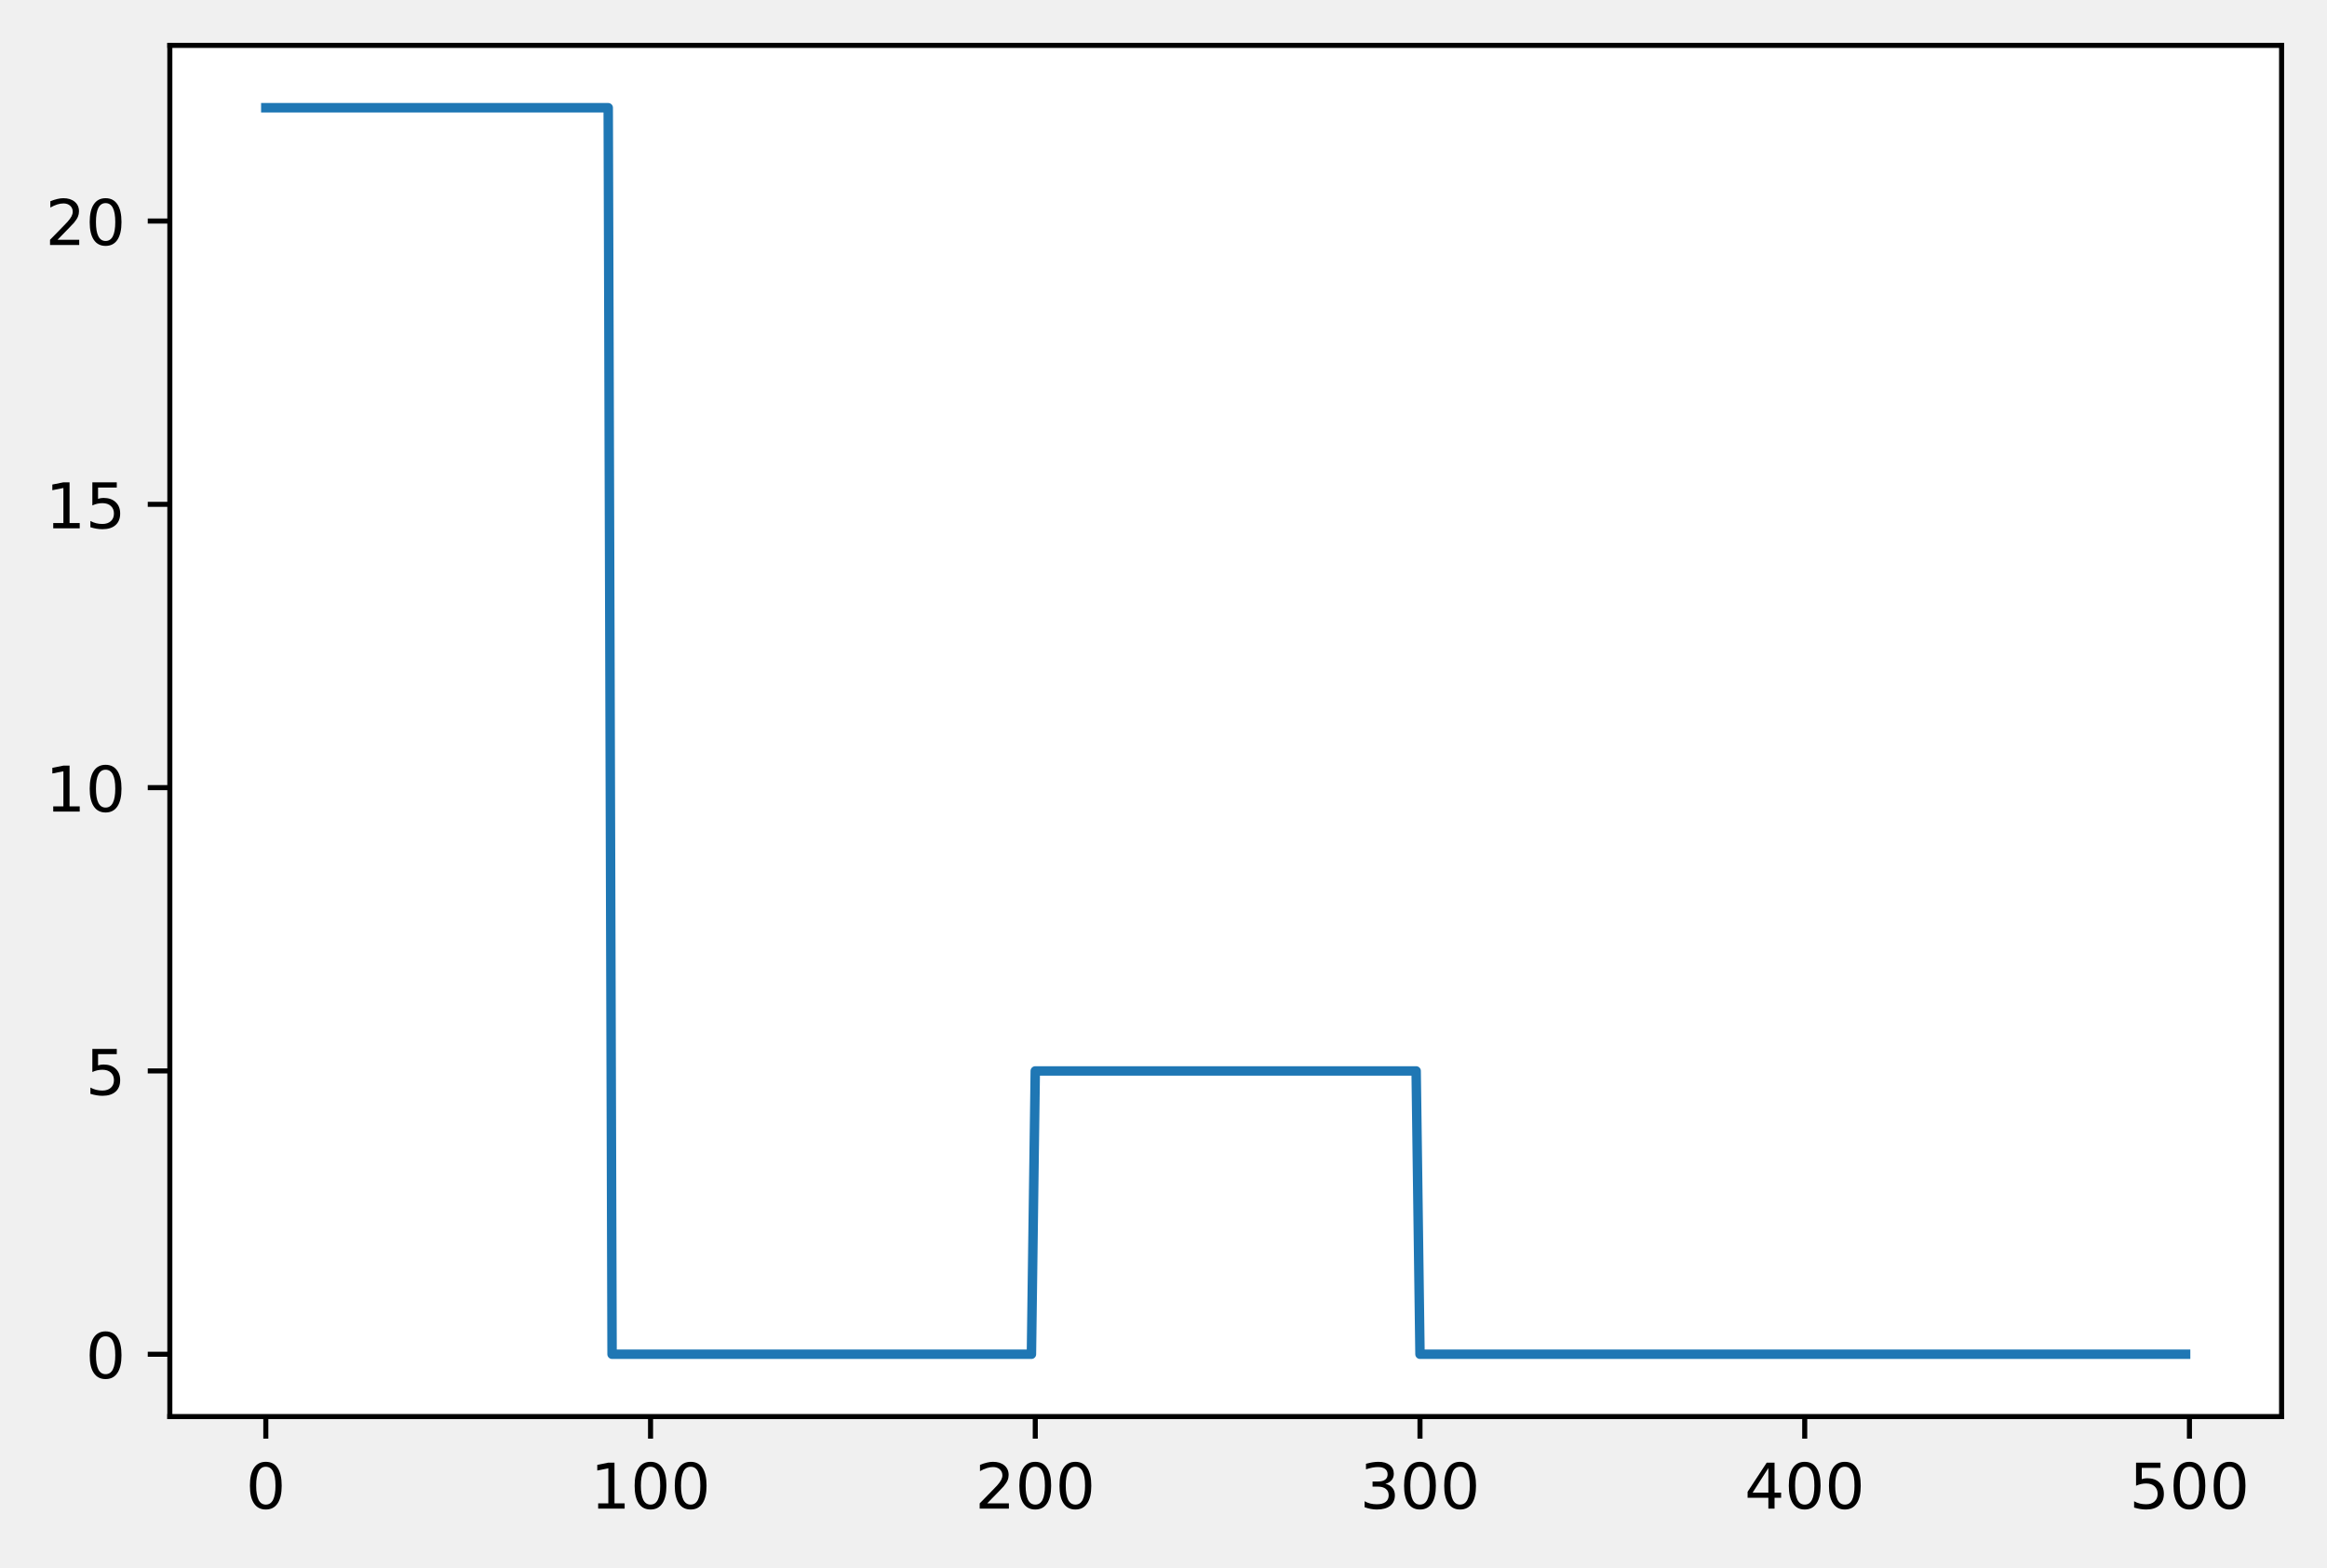
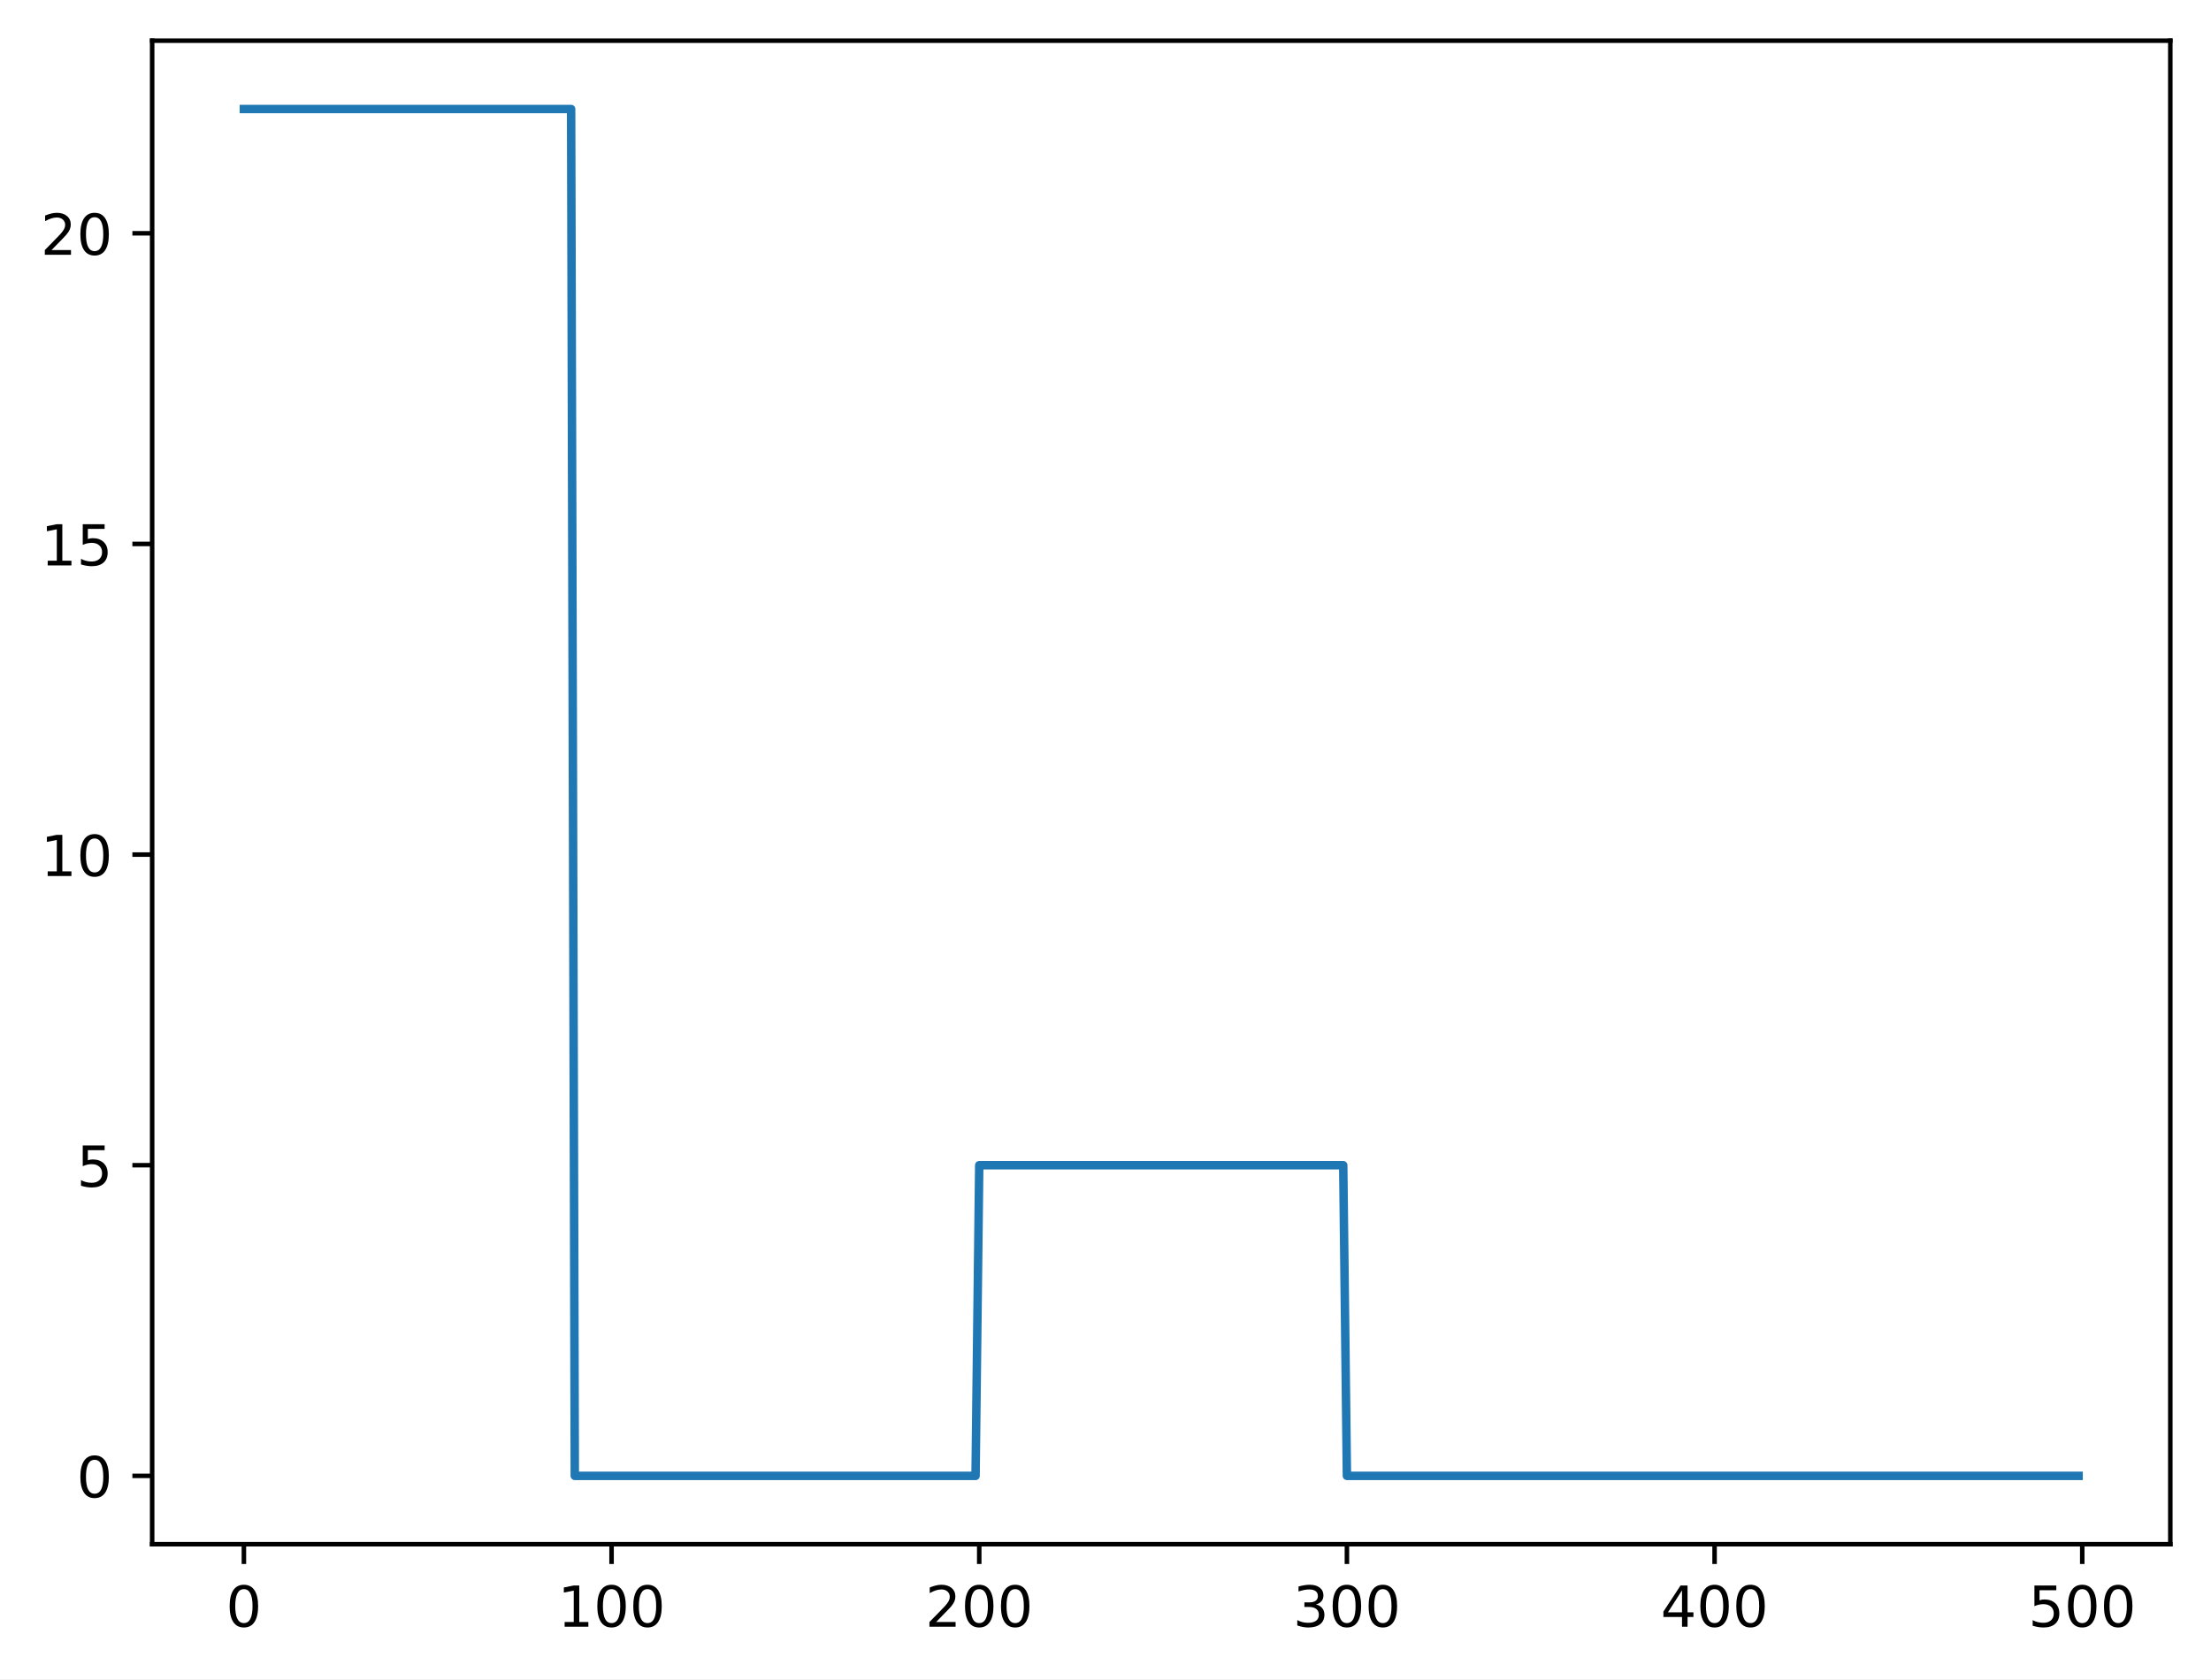
- <svg xmlns="http://www.w3.org/2000/svg" xmlns:xlink="http://www.w3.org/1999/xlink" height="248.518pt" version="1.1" viewBox="0 0 368.925 248.518" width="368.925pt">
+ <svg xmlns="http://www.w3.org/2000/svg" xmlns:xlink="http://www.w3.org/1999/xlink" width="391.245pt" height="297.19pt" viewBox="0 0 391.245 297.19" version="1.1">
  <defs>
-     <style type="text/css">*{stroke-linecap:butt;stroke-linejoin:round;}</style>
+     <style type="text/css">*{stroke-linejoin: round; stroke-linecap: butt}</style>
  </defs>
  <g id="figure_1">
    <g id="patch_1">
-       <path d="M -0 248.518   L 368.925 248.518   L 368.925 0   L -0 0   z  " style="fill:none;" />
+       <path d="M 0 297.19  L 391.245 297.19  L 391.245 0  L 0 0  z " style="fill: #ffffff" />
    </g>
    <g id="axes_1">
      <g id="patch_2">
-         <path d="M 26.925 224.64   L 361.725 224.64   L 361.725 7.2   L 26.925 7.2   z  " style="fill:#ffffff;" />
+         <path d="M 26.925 273.312  L 384.045 273.312  L 384.045 7.2  L 26.925 7.2  z " style="fill: #ffffff" />
      </g>
      <g id="matplotlib.axis_1">
        <g id="xtick_1">
          <g id="line2d_1">
            <defs>
-               <path d="M 0 0   L 0 3.5   " id="m45a08ea0da" style="stroke:#000000;stroke-width:0.8;" />
+               <path id="m7a5bff1eea" d="M 0 0  L 0 3.5  " style="stroke: #000000; stroke-width: 0.8" />
            </defs>
            <g>
-               <use style="stroke:#000000;stroke-width:0.8;" x="42.143" xlink:href="#m45a08ea0da" y="224.64" />
+               <use xlink:href="#m7a5bff1eea" x="43.158" y="273.312" style="stroke: #000000; stroke-width: 0.8" />
            </g>
          </g>
          <g id="text_1">
-             <g transform="translate(38.96193 239.2384)scale(0.1 -0.1)">
-               <defs>
-                 <path d="M 2034 4250   Q 1547 4250 1301 3770   Q 1056 3291 1056 2328   Q 1056 1369 1301 889   Q 1547 409 2034 409   Q 2525 409 2770 889   Q 3016 1369 3016 2328   Q 3016 3291 2770 3770   Q 2525 4250 2034 4250   z  M 2034 4750   Q 2819 4750 3233 4129   Q 3647 3509 3647 2328   Q 3647 1150 3233 529   Q 2819 -91 2034 -91   Q 1250 -91 836 529   Q 422 1150 422 2328   Q 422 3509 836 4129   Q 1250 4750 2034 4750   z  " id="DejaVuSans-30" transform="scale(0.015625)" />
+             <g transform="translate(39.97648 287.9104) scale(0.1 -0.1)">
+               <defs>
+                 <path id="DejaVuSans-30" d="M 2034 4250  Q 1547 4250 1301 3770  Q 1056 3291 1056 2328  Q 1056 1369 1301 889  Q 1547 409 2034 409  Q 2525 409 2770 889  Q 3016 1369 3016 2328  Q 3016 3291 2770 3770  Q 2525 4250 2034 4250  z M 2034 4750  Q 2819 4750 3233 4129  Q 3647 3509 3647 2328  Q 3647 1150 3233 529  Q 2819 -91 2034 -91  Q 1250 -91 836 529  Q 422 1150 422 2328  Q 422 3509 836 4129  Q 1250 4750 2034 4750  z " transform="scale(0.015625)" />
              </defs>
              <use xlink:href="#DejaVuSans-30" />
            </g>
          </g>
        </g>
        <g id="xtick_2">
          <g id="line2d_2">
            <g>
-               <use style="stroke:#000000;stroke-width:0.8;" x="103.138" xlink:href="#m45a08ea0da" y="224.64" />
+               <use xlink:href="#m7a5bff1eea" x="108.219" y="273.312" style="stroke: #000000; stroke-width: 0.8" />
            </g>
          </g>
          <g id="text_2">
-             <g transform="translate(93.59415 239.2384)scale(0.1 -0.1)">
-               <defs>
-                 <path d="M 794 531   L 1825 531   L 1825 4091   L 703 3866   L 703 4441   L 1819 4666   L 2450 4666   L 2450 531   L 3481 531   L 3481 0   L 794 0   L 794 531   z  " id="DejaVuSans-31" transform="scale(0.015625)" />
+             <g transform="translate(98.67501 287.9104) scale(0.1 -0.1)">
+               <defs>
+                 <path id="DejaVuSans-31" d="M 794 531  L 1825 531  L 1825 4091  L 703 3866  L 703 4441  L 1819 4666  L 2450 4666  L 2450 531  L 3481 531  L 3481 0  L 794 0  L 794 531  z " transform="scale(0.015625)" />
              </defs>
              <use xlink:href="#DejaVuSans-31" />
-               <use x="63.623" xlink:href="#DejaVuSans-30" />
-               <use x="127.246" xlink:href="#DejaVuSans-30" />
+               <use xlink:href="#DejaVuSans-30" x="63.623" />
+               <use xlink:href="#DejaVuSans-30" x="127.246" />
            </g>
          </g>
        </g>
        <g id="xtick_3">
          <g id="line2d_3">
            <g>
-               <use style="stroke:#000000;stroke-width:0.8;" x="164.133" xlink:href="#m45a08ea0da" y="224.64" />
+               <use xlink:href="#m7a5bff1eea" x="173.28" y="273.312" style="stroke: #000000; stroke-width: 0.8" />
            </g>
          </g>
          <g id="text_3">
-             <g transform="translate(154.5889 239.2384)scale(0.1 -0.1)">
-               <defs>
-                 <path d="M 1228 531   L 3431 531   L 3431 0   L 469 0   L 469 531   Q 828 903 1448 1529   Q 2069 2156 2228 2338   Q 2531 2678 2651 2914   Q 2772 3150 2772 3378   Q 2772 3750 2511 3984   Q 2250 4219 1831 4219   Q 1534 4219 1204 4116   Q 875 4013 500 3803   L 500 4441   Q 881 4594 1212 4672   Q 1544 4750 1819 4750   Q 2544 4750 2975 4387   Q 3406 4025 3406 3419   Q 3406 3131 3298 2873   Q 3191 2616 2906 2266   Q 2828 2175 2409 1742   Q 1991 1309 1228 531   z  " id="DejaVuSans-32" transform="scale(0.015625)" />
+             <g transform="translate(163.736 287.9104) scale(0.1 -0.1)">
+               <defs>
+                 <path id="DejaVuSans-32" d="M 1228 531  L 3431 531  L 3431 0  L 469 0  L 469 531  Q 828 903 1448 1529  Q 2069 2156 2228 2338  Q 2531 2678 2651 2914  Q 2772 3150 2772 3378  Q 2772 3750 2511 3984  Q 2250 4219 1831 4219  Q 1534 4219 1204 4116  Q 875 4013 500 3803  L 500 4441  Q 881 4594 1212 4672  Q 1544 4750 1819 4750  Q 2544 4750 2975 4387  Q 3406 4025 3406 3419  Q 3406 3131 3298 2873  Q 3191 2616 2906 2266  Q 2828 2175 2409 1742  Q 1991 1309 1228 531  z " transform="scale(0.015625)" />
              </defs>
              <use xlink:href="#DejaVuSans-32" />
-               <use x="63.623" xlink:href="#DejaVuSans-30" />
-               <use x="127.246" xlink:href="#DejaVuSans-30" />
+               <use xlink:href="#DejaVuSans-30" x="63.623" />
+               <use xlink:href="#DejaVuSans-30" x="127.246" />
            </g>
          </g>
        </g>
        <g id="xtick_4">
          <g id="line2d_4">
            <g>
-               <use style="stroke:#000000;stroke-width:0.8;" x="225.127" xlink:href="#m45a08ea0da" y="224.64" />
+               <use xlink:href="#m7a5bff1eea" x="238.341" y="273.312" style="stroke: #000000; stroke-width: 0.8" />
            </g>
          </g>
          <g id="text_4">
-             <g transform="translate(215.5836 239.2384)scale(0.1 -0.1)">
-               <defs>
-                 <path d="M 2597 2516   Q 3050 2419 3304 2112   Q 3559 1806 3559 1356   Q 3559 666 3084 287   Q 2609 -91 1734 -91   Q 1441 -91 1130 -33   Q 819 25 488 141   L 488 750   Q 750 597 1062 519   Q 1375 441 1716 441   Q 2309 441 2620 675   Q 2931 909 2931 1356   Q 2931 1769 2642 2001   Q 2353 2234 1838 2234   L 1294 2234   L 1294 2753   L 1863 2753   Q 2328 2753 2575 2939   Q 2822 3125 2822 3475   Q 2822 3834 2567 4026   Q 2313 4219 1838 4219   Q 1578 4219 1281 4162   Q 984 4106 628 3988   L 628 4550   Q 988 4650 1302 4700   Q 1616 4750 1894 4750   Q 2613 4750 3031 4423   Q 3450 4097 3450 3541   Q 3450 3153 3228 2886   Q 3006 2619 2597 2516   z  " id="DejaVuSans-33" transform="scale(0.015625)" />
+             <g transform="translate(228.7971 287.9104) scale(0.1 -0.1)">
+               <defs>
+                 <path id="DejaVuSans-33" d="M 2597 2516  Q 3050 2419 3304 2112  Q 3559 1806 3559 1356  Q 3559 666 3084 287  Q 2609 -91 1734 -91  Q 1441 -91 1130 -33  Q 819 25 488 141  L 488 750  Q 750 597 1062 519  Q 1375 441 1716 441  Q 2309 441 2620 675  Q 2931 909 2931 1356  Q 2931 1769 2642 2001  Q 2353 2234 1838 2234  L 1294 2234  L 1294 2753  L 1863 2753  Q 2328 2753 2575 2939  Q 2822 3125 2822 3475  Q 2822 3834 2567 4026  Q 2313 4219 1838 4219  Q 1578 4219 1281 4162  Q 984 4106 628 3988  L 628 4550  Q 988 4650 1302 4700  Q 1616 4750 1894 4750  Q 2613 4750 3031 4423  Q 3450 4097 3450 3541  Q 3450 3153 3228 2886  Q 3006 2619 2597 2516  z " transform="scale(0.015625)" />
              </defs>
              <use xlink:href="#DejaVuSans-33" />
-               <use x="63.623" xlink:href="#DejaVuSans-30" />
-               <use x="127.246" xlink:href="#DejaVuSans-30" />
+               <use xlink:href="#DejaVuSans-30" x="63.623" />
+               <use xlink:href="#DejaVuSans-30" x="127.246" />
            </g>
          </g>
        </g>
        <g id="xtick_5">
          <g id="line2d_5">
            <g>
-               <use style="stroke:#000000;stroke-width:0.8;" x="286.122" xlink:href="#m45a08ea0da" y="224.64" />
+               <use xlink:href="#m7a5bff1eea" x="303.402" y="273.312" style="stroke: #000000; stroke-width: 0.8" />
            </g>
          </g>
          <g id="text_5">
-             <g transform="translate(276.5783 239.2384)scale(0.1 -0.1)">
-               <defs>
-                 <path d="M 2419 4116   L 825 1625   L 2419 1625   L 2419 4116   z  M 2253 4666   L 3047 4666   L 3047 1625   L 3713 1625   L 3713 1100   L 3047 1100   L 3047 0   L 2419 0   L 2419 1100   L 313 1100   L 313 1709   L 2253 4666   z  " id="DejaVuSans-34" transform="scale(0.015625)" />
+             <g transform="translate(293.8581 287.9104) scale(0.1 -0.1)">
+               <defs>
+                 <path id="DejaVuSans-34" d="M 2419 4116  L 825 1625  L 2419 1625  L 2419 4116  z M 2253 4666  L 3047 4666  L 3047 1625  L 3713 1625  L 3713 1100  L 3047 1100  L 3047 0  L 2419 0  L 2419 1100  L 313 1100  L 313 1709  L 2253 4666  z " transform="scale(0.015625)" />
              </defs>
              <use xlink:href="#DejaVuSans-34" />
-               <use x="63.623" xlink:href="#DejaVuSans-30" />
-               <use x="127.246" xlink:href="#DejaVuSans-30" />
+               <use xlink:href="#DejaVuSans-30" x="63.623" />
+               <use xlink:href="#DejaVuSans-30" x="127.246" />
            </g>
          </g>
        </g>
        <g id="xtick_6">
          <g id="line2d_6">
            <g>
-               <use style="stroke:#000000;stroke-width:0.8;" x="347.117" xlink:href="#m45a08ea0da" y="224.64" />
+               <use xlink:href="#m7a5bff1eea" x="368.463" y="273.312" style="stroke: #000000; stroke-width: 0.8" />
            </g>
          </g>
          <g id="text_6">
-             <g transform="translate(337.573 239.2384)scale(0.1 -0.1)">
-               <defs>
-                 <path d="M 691 4666   L 3169 4666   L 3169 4134   L 1269 4134   L 1269 2991   Q 1406 3038 1543 3061   Q 1681 3084 1819 3084   Q 2600 3084 3056 2656   Q 3513 2228 3513 1497   Q 3513 744 3044 326   Q 2575 -91 1722 -91   Q 1428 -91 1123 -41   Q 819 9 494 109   L 494 744   Q 775 591 1075 516   Q 1375 441 1709 441   Q 2250 441 2565 725   Q 2881 1009 2881 1497   Q 2881 1984 2565 2268   Q 2250 2553 1709 2553   Q 1456 2553 1204 2497   Q 953 2441 691 2322   L 691 4666   z  " id="DejaVuSans-35" transform="scale(0.015625)" />
+             <g transform="translate(358.9191 287.9104) scale(0.1 -0.1)">
+               <defs>
+                 <path id="DejaVuSans-35" d="M 691 4666  L 3169 4666  L 3169 4134  L 1269 4134  L 1269 2991  Q 1406 3038 1543 3061  Q 1681 3084 1819 3084  Q 2600 3084 3056 2656  Q 3513 2228 3513 1497  Q 3513 744 3044 326  Q 2575 -91 1722 -91  Q 1428 -91 1123 -41  Q 819 9 494 109  L 494 744  Q 775 591 1075 516  Q 1375 441 1709 441  Q 2250 441 2565 725  Q 2881 1009 2881 1497  Q 2881 1984 2565 2268  Q 2250 2553 1709 2553  Q 1456 2553 1204 2497  Q 953 2441 691 2322  L 691 4666  z " transform="scale(0.015625)" />
              </defs>
              <use xlink:href="#DejaVuSans-35" />
-               <use x="63.623" xlink:href="#DejaVuSans-30" />
-               <use x="127.246" xlink:href="#DejaVuSans-30" />
+               <use xlink:href="#DejaVuSans-30" x="63.623" />
+               <use xlink:href="#DejaVuSans-30" x="127.246" />
            </g>
          </g>
        </g>
      </g>
      <g id="matplotlib.axis_2">
        <g id="ytick_1">
          <g id="line2d_7">
            <defs>
-               <path d="M 0 0   L -3.5 0   " id="m02087a79fd" style="stroke:#000000;stroke-width:0.8;" />
+               <path id="mf296d08b23" d="M 0 0  L -3.5 0  " style="stroke: #000000; stroke-width: 0.8" />
            </defs>
            <g>
-               <use style="stroke:#000000;stroke-width:0.8;" x="26.925" xlink:href="#m02087a79fd" y="214.756" />
+               <use xlink:href="#mf296d08b23" x="26.925" y="261.216" style="stroke: #000000; stroke-width: 0.8" />
            </g>
          </g>
          <g id="text_7">
-             <g transform="translate(13.5625 218.5556)scale(0.1 -0.1)">
+             <g transform="translate(13.5625 265.0152) scale(0.1 -0.1)">
              <use xlink:href="#DejaVuSans-30" />
            </g>
          </g>
        </g>
        <g id="ytick_2">
          <g id="line2d_8">
            <g>
-               <use style="stroke:#000000;stroke-width:0.8;" x="26.925" xlink:href="#m02087a79fd" y="169.831" />
+               <use xlink:href="#mf296d08b23" x="26.925" y="206.234" style="stroke: #000000; stroke-width: 0.8" />
            </g>
          </g>
          <g id="text_8">
-             <g transform="translate(13.5625 173.63)scale(0.1 -0.1)">
+             <g transform="translate(13.5625 210.0334) scale(0.1 -0.1)">
              <use xlink:href="#DejaVuSans-35" />
            </g>
          </g>
        </g>
        <g id="ytick_3">
          <g id="line2d_9">
            <g>
-               <use style="stroke:#000000;stroke-width:0.8;" x="26.925" xlink:href="#m02087a79fd" y="124.905" />
+               <use xlink:href="#mf296d08b23" x="26.925" y="151.252" style="stroke: #000000; stroke-width: 0.8" />
            </g>
          </g>
          <g id="text_9">
-             <g transform="translate(7.2 128.7043)scale(0.1 -0.1)">
+             <g transform="translate(7.2 155.0516) scale(0.1 -0.1)">
              <use xlink:href="#DejaVuSans-31" />
-               <use x="63.623" xlink:href="#DejaVuSans-30" />
+               <use xlink:href="#DejaVuSans-30" x="63.623" />
            </g>
          </g>
        </g>
        <g id="ytick_4">
          <g id="line2d_10">
            <g>
-               <use style="stroke:#000000;stroke-width:0.8;" x="26.925" xlink:href="#m02087a79fd" y="79.98" />
+               <use xlink:href="#mf296d08b23" x="26.925" y="96.271" style="stroke: #000000; stroke-width: 0.8" />
            </g>
          </g>
          <g id="text_10">
-             <g transform="translate(7.2 83.77872)scale(0.1 -0.1)">
+             <g transform="translate(7.2 100.0698) scale(0.1 -0.1)">
              <use xlink:href="#DejaVuSans-31" />
-               <use x="63.623" xlink:href="#DejaVuSans-35" />
+               <use xlink:href="#DejaVuSans-35" x="63.623" />
            </g>
          </g>
        </g>
        <g id="ytick_5">
          <g id="line2d_11">
            <g>
-               <use style="stroke:#000000;stroke-width:0.8;" x="26.925" xlink:href="#m02087a79fd" y="35.054" />
+               <use xlink:href="#mf296d08b23" x="26.925" y="41.289" style="stroke: #000000; stroke-width: 0.8" />
            </g>
          </g>
          <g id="text_11">
-             <g transform="translate(7.2 38.8531)scale(0.1 -0.1)">
+             <g transform="translate(7.2 45.08795) scale(0.1 -0.1)">
              <use xlink:href="#DejaVuSans-32" />
-               <use x="63.623" xlink:href="#DejaVuSans-30" />
+               <use xlink:href="#DejaVuSans-30" x="63.623" />
            </g>
          </g>
        </g>
      </g>
      <g id="line2d_12">
-         <path clip-path="url(#p265339ed38)" d="M 42.143 17.084   L 96.428 17.084   L 97.038 214.756   L 163.523 214.756   L 164.133 169.831   L 224.517 169.831   L 225.127 214.756   L 346.507 214.756   L 346.507 214.756   " style="fill:none;stroke:#1f77b4;stroke-linecap:square;stroke-width:1.5;" />
+         <path d="M 43.158 19.296  L 101.062 19.296  L 101.713 261.216  L 172.629 261.216  L 173.28 206.234  L 237.69 206.234  L 238.341 261.216  L 367.812 261.216  L 367.812 261.216  " clip-path="url(#p7f4981ecd1)" style="fill: none; stroke: #1f77b4; stroke-width: 1.5; stroke-linecap: square" />
      </g>
      <g id="patch_3">
-         <path d="M 26.925 224.64   L 26.925 7.2   " style="fill:none;stroke:#000000;stroke-linecap:square;stroke-linejoin:miter;stroke-width:0.8;" />
+         <path d="M 26.925 273.312  L 26.925 7.2  " style="fill: none; stroke: #000000; stroke-width: 0.8; stroke-linejoin: miter; stroke-linecap: square" />
      </g>
      <g id="patch_4">
-         <path d="M 361.725 224.64   L 361.725 7.2   " style="fill:none;stroke:#000000;stroke-linecap:square;stroke-linejoin:miter;stroke-width:0.8;" />
+         <path d="M 384.045 273.312  L 384.045 7.2  " style="fill: none; stroke: #000000; stroke-width: 0.8; stroke-linejoin: miter; stroke-linecap: square" />
      </g>
      <g id="patch_5">
-         <path d="M 26.925 224.64   L 361.725 224.64   " style="fill:none;stroke:#000000;stroke-linecap:square;stroke-linejoin:miter;stroke-width:0.8;" />
+         <path d="M 26.925 273.312  L 384.045 273.312  " style="fill: none; stroke: #000000; stroke-width: 0.8; stroke-linejoin: miter; stroke-linecap: square" />
      </g>
      <g id="patch_6">
-         <path d="M 26.925 7.2   L 361.725 7.2   " style="fill:none;stroke:#000000;stroke-linecap:square;stroke-linejoin:miter;stroke-width:0.8;" />
+         <path d="M 26.925 7.2  L 384.045 7.2  " style="fill: none; stroke: #000000; stroke-width: 0.8; stroke-linejoin: miter; stroke-linecap: square" />
      </g>
    </g>
  </g>
  <defs>
-     <clipPath id="p265339ed38">
-       <rect height="217.44" width="334.8" x="26.925" y="7.2" />
+     <clipPath id="p7f4981ecd1">
+       <rect x="26.925" y="7.2" width="357.12" height="266.112" />
    </clipPath>
  </defs>
</svg>
